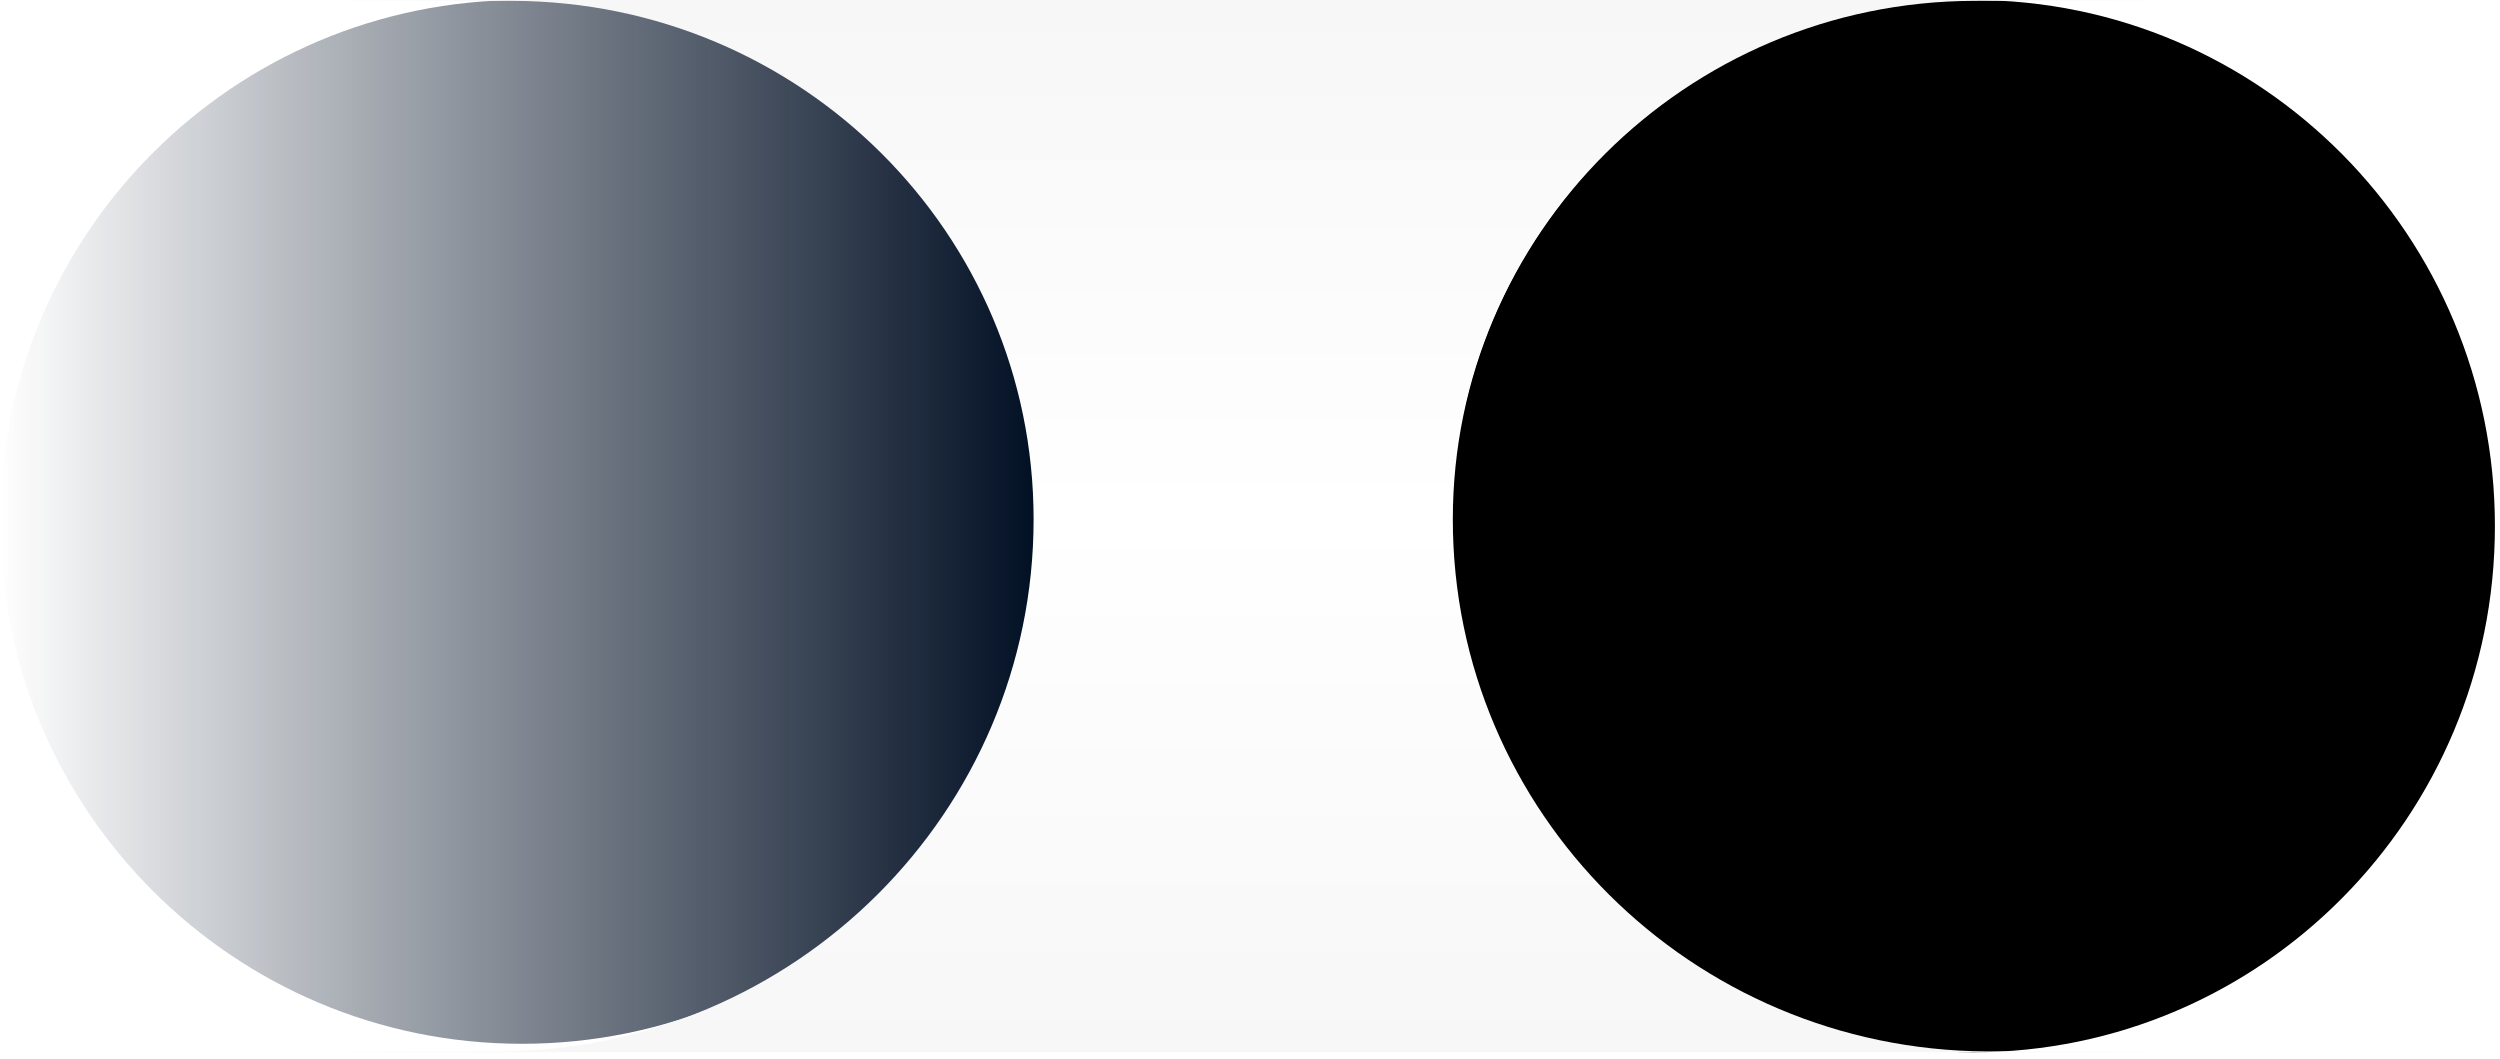
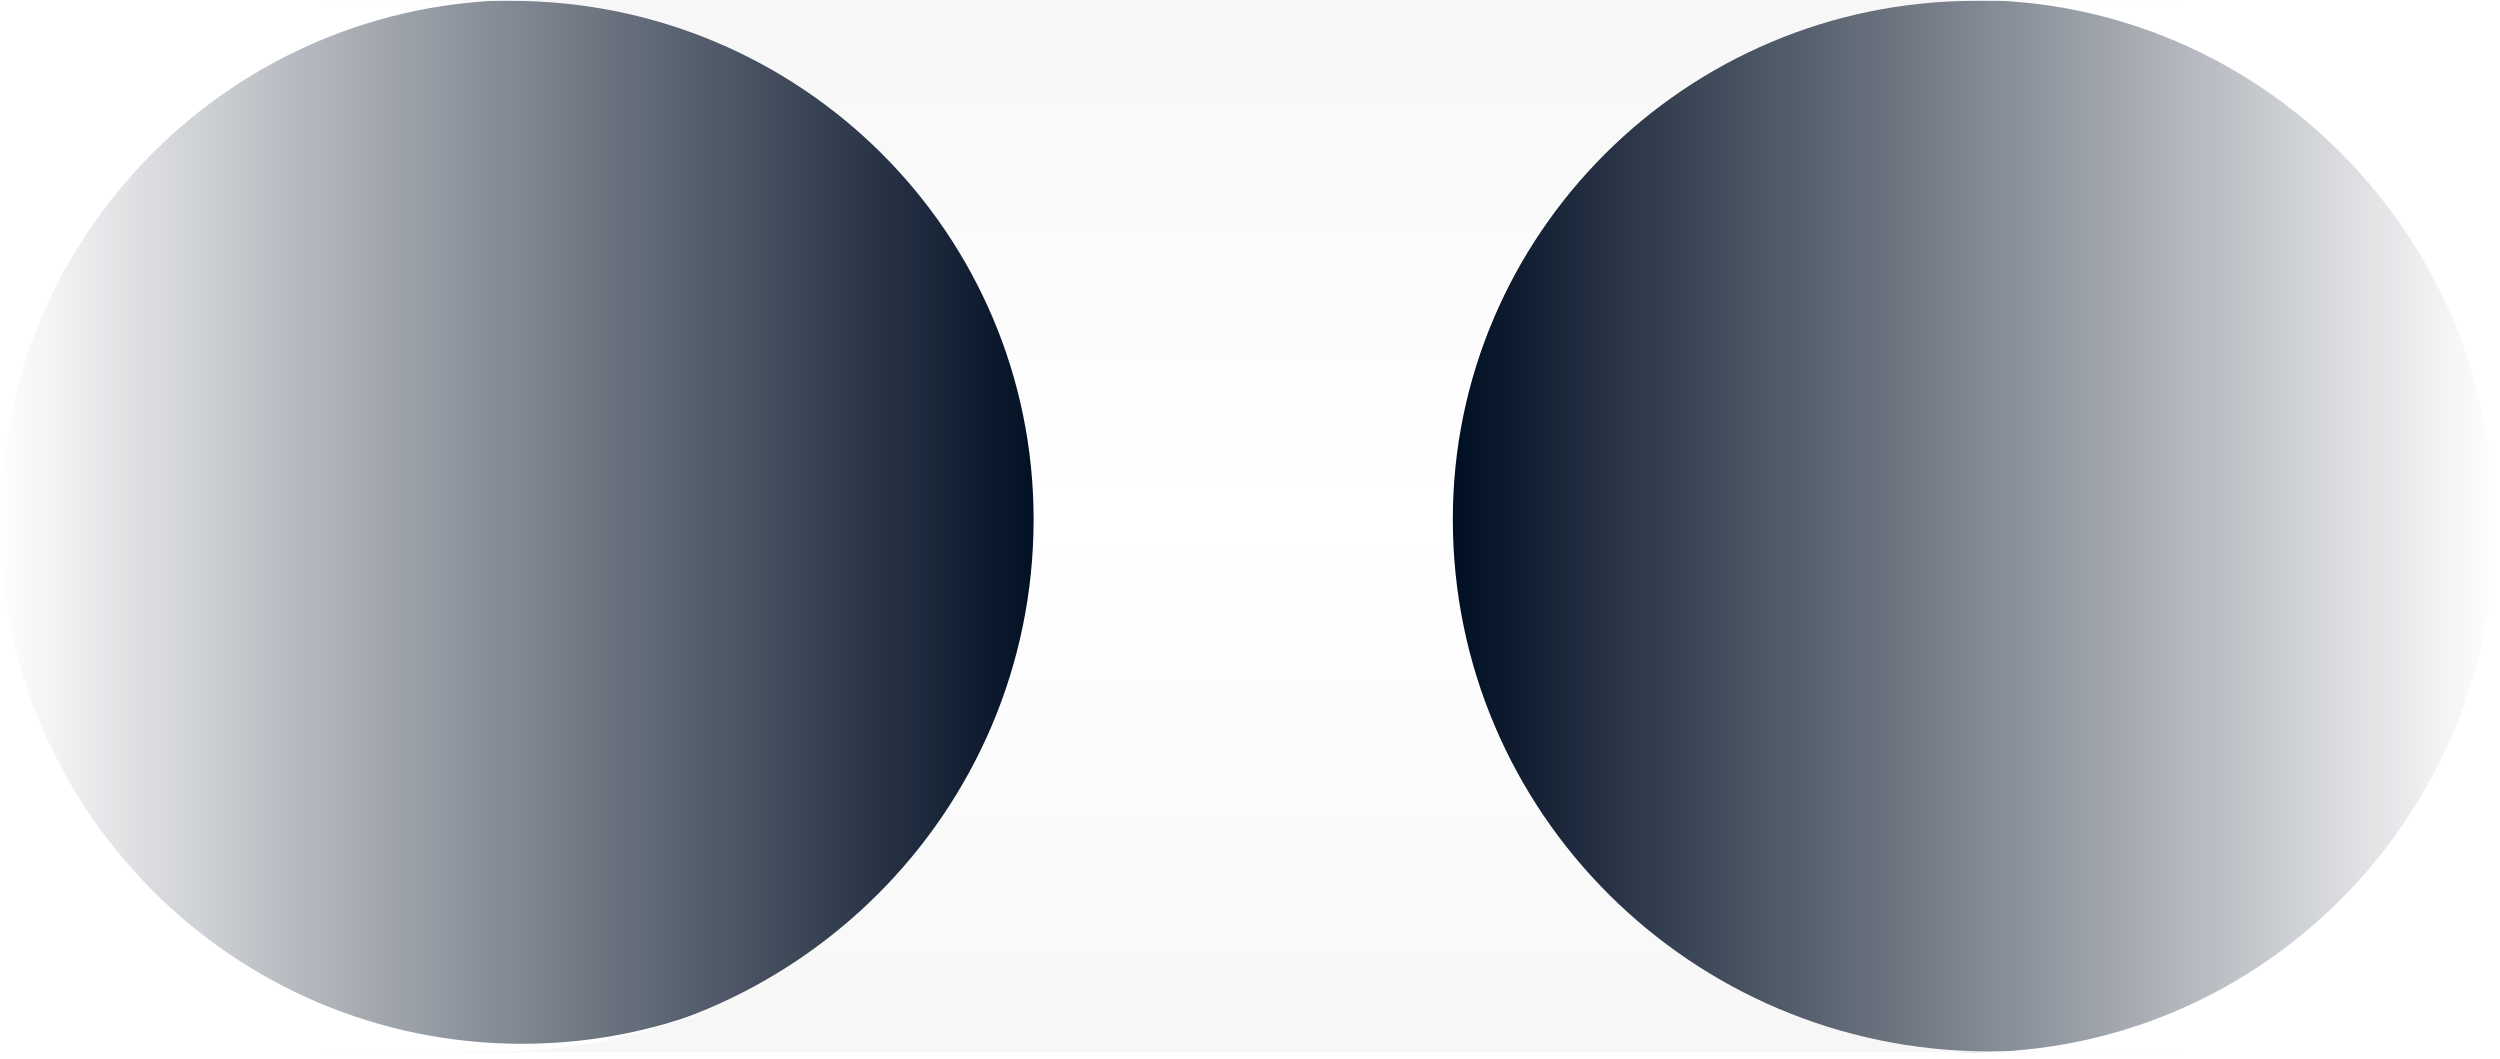
<svg xmlns="http://www.w3.org/2000/svg" version="1.1" id="Layer_1" x="0px" y="0px" viewBox="0 0 294.6 124.7" style="enable-background:new 0 0 294.6 124.7;" xml:space="preserve">
+   <style type="text/css">
+ 	.st0{fill:url(#SVGID_1_);}
+ 	.st1{fill:url(#SVGID_00000073693629750941448720000011161050470403535024_);}
+ 	.st2{fill:url(#SVGID_00000065048655567453748070000002031899853290323094_);}
+ </style>
  <g>
    <linearGradient id="SVGID_1_" gradientUnits="userSpaceOnUse" x1="349" y1="-73.819" x2="472" y2="-73.819" gradientTransform="matrix(1 0 0 -1 -178 -11.8193)">
      <stop offset="0" style="stop-color:#000E23" />
      <stop offset="1" style="stop-color:#000E23;stop-opacity:0" />
    </linearGradient>
    <ellipse class="st0" cx="232.5" cy="62" rx="61.5" ry="62" />
    <linearGradient id="SVGID_00000165936637795945289570000014853901917093750188_" gradientUnits="userSpaceOnUse" x1="-178.607" y1="462.5" x2="-55.608" y2="462.5" gradientTransform="matrix(-1 0 0 1 -55.6075 -401)">
      <stop offset="0" style="stop-color:#000E23" />
      <stop offset="1" style="stop-color:#000E23;stop-opacity:0" />
    </linearGradient>
    <ellipse style="fill:url(#SVGID_00000165936637795945289570000014853901917093750188_);" cx="61.5" cy="61.5" rx="61.5" ry="61.5" />
    <linearGradient id="SVGID_00000141432792684532214550000001673671323982001816_" gradientUnits="userSpaceOnUse" x1="325.5" y1="-11.819" x2="325.5" y2="-135.819" gradientTransform="matrix(1 0 0 -1 -178 -11.8193)">
      <stop offset="0" style="stop-color:#F7F7F8" />
      <stop offset="0.49" style="stop-color:#FFFFFF" />
      <stop offset="1" style="stop-color:#F7F7F8" />
    </linearGradient>
    <path style="fill:url(#SVGID_00000141432792684532214550000001673671323982001816_);" d="M37,0h221l-25.4,0.1   c-33.9,0.1-61.4,27.5-61.4,61.1c0,34.5,28.1,62.5,62.9,62.7L258,124H37l21.9-0.1c34.8-0.2,62.9-28.2,62.9-62.7   c0-33.7-27.4-61-61.4-61.1L37,0z" />
  </g>
</svg>
